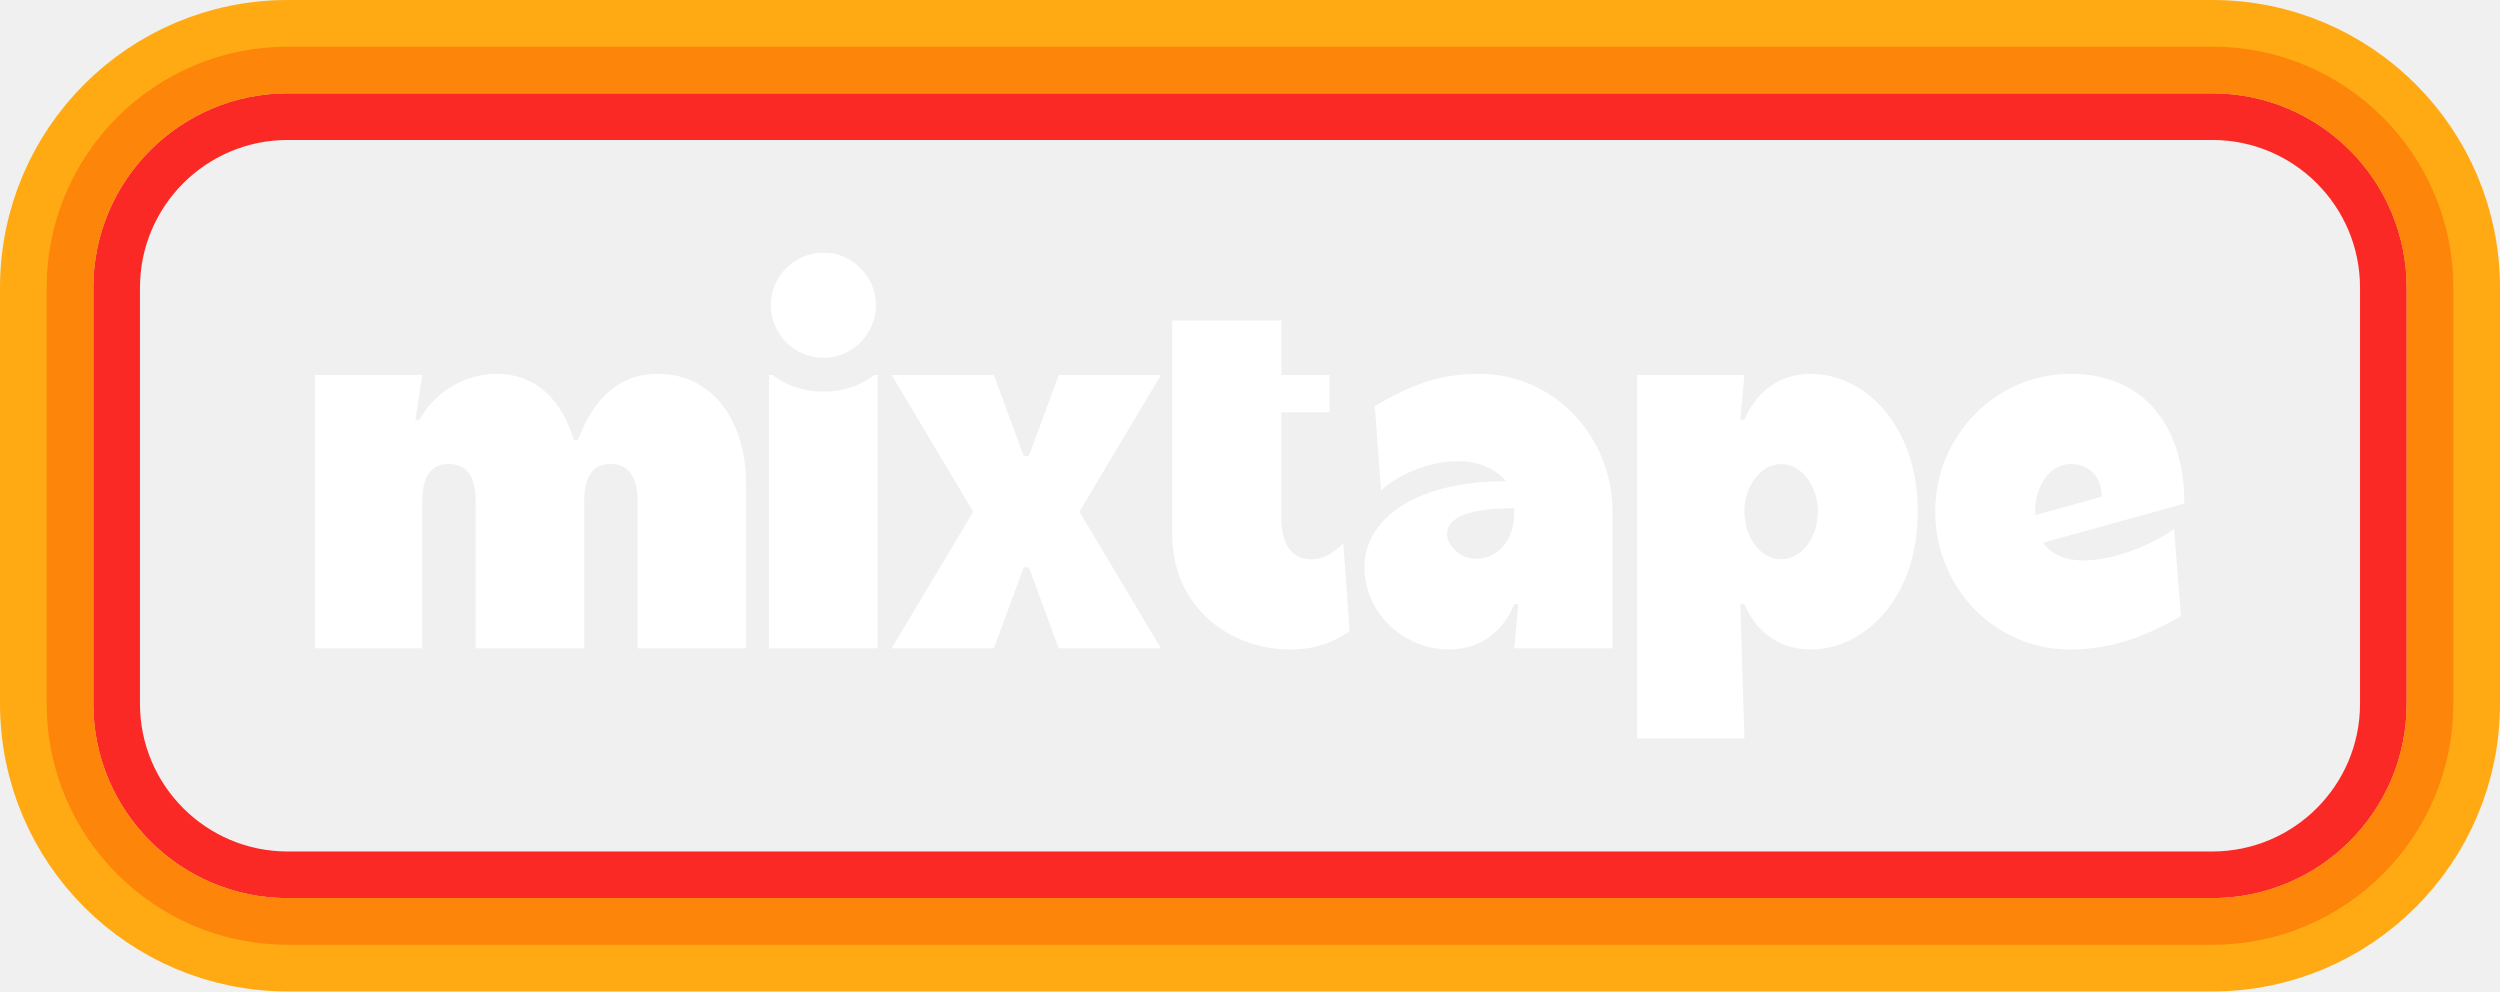
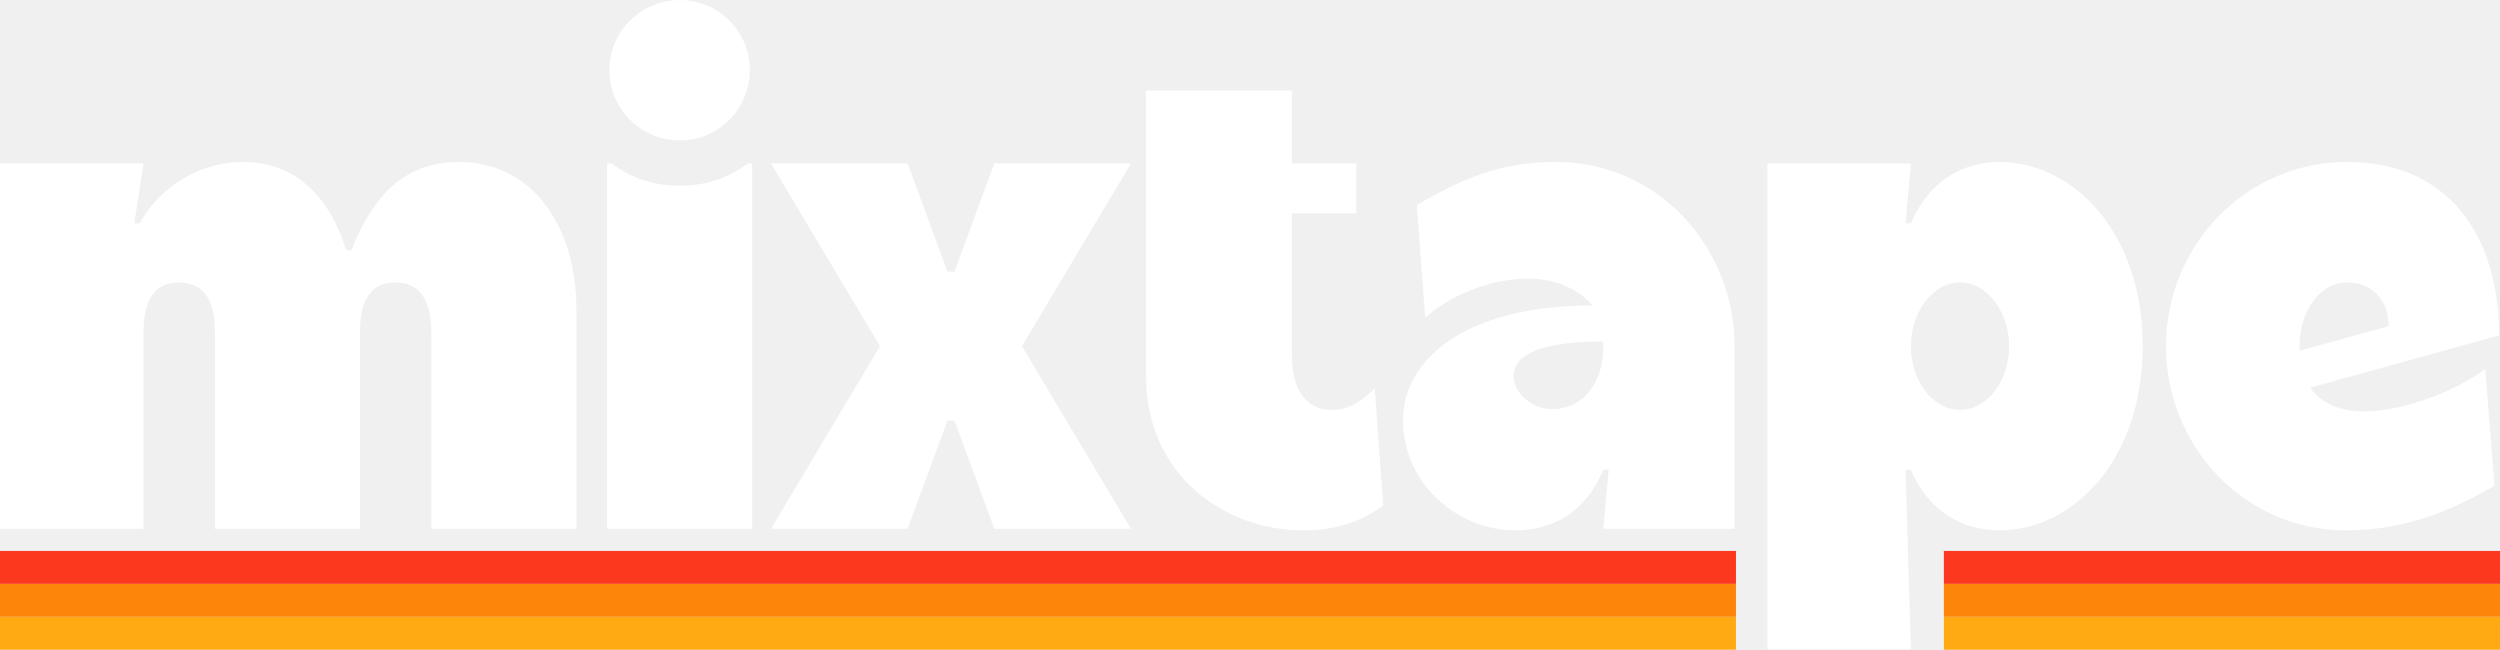
- <svg xmlns="http://www.w3.org/2000/svg" width="643" height="255" viewBox="0 0 643 255" fill="none">
-   <path d="M532.584 96.158C551.929 96.158 561.823 110.187 561.823 129.531L525.496 139.573C527.711 142.822 531.551 144.151 535.833 144.151C544.25 144.151 554.439 139.573 559.165 136.029L560.937 158.474C551.634 163.791 543.069 167.039 532.289 167.039C512.944 167.039 497.734 150.943 497.734 131.599C497.734 112.254 513.092 96.158 532.584 96.158ZM540.558 127.759C540.558 122.148 536.867 119.342 532.584 119.342C527.268 119.342 523.429 124.954 523.429 131.599C523.429 131.894 523.429 132.189 523.429 132.485L540.558 127.759Z" fill="white" />
-   <path d="M421.043 189.928V96.454H448.657L447.623 107.972H448.657C452.053 99.85 458.699 96.158 465.639 96.158C479.815 96.158 493.253 109.596 493.253 131.599C493.253 153.601 479.815 167.039 465.639 167.039C458.699 167.039 452.053 163.495 448.657 155.373H447.623L448.657 189.928H421.043ZM467.559 131.599C467.559 124.954 463.276 119.342 458.108 119.342C452.939 119.342 448.657 124.954 448.657 131.599C448.657 138.392 452.939 143.855 458.108 143.855C463.276 143.855 467.559 138.392 467.559 131.599Z" fill="white" />
-   <path d="M350.934 145.775C350.934 134.847 362.009 123.772 387.408 123.772C384.159 120.081 379.581 118.604 375.004 118.604C367.473 118.604 359.498 122.148 355.216 126.135L353.592 104.428C362.895 99.112 369.835 96.158 380.467 96.158C399.812 96.158 414.727 112.402 414.727 131.599V166.744H389.475L390.509 155.373H389.475C386.079 163.495 379.877 167.039 372.493 167.039C361.861 167.039 350.934 158.474 350.934 145.775ZM379.581 143.708C384.307 143.855 389.475 140.016 389.475 131.599C389.475 131.303 389.475 131.008 389.475 130.713C384.602 130.713 372.198 131.008 372.198 137.358C372.198 140.459 375.594 143.708 379.581 143.708Z" fill="white" />
-   <path d="M329.551 133.371C329.551 140.459 332.652 143.855 337.23 143.855C340.183 143.855 342.694 142.526 345.5 139.721L347.124 162.314C342.398 165.563 337.821 167.039 331.766 167.039C316.409 167.039 301.494 156.259 301.494 137.358V82.425H329.551V96.454H341.955V106.052H329.551V133.371Z" fill="white" />
-   <path d="M277.626 131.599L298.595 166.744H272.31L264.631 145.923H263.302L255.623 166.744H229.338L250.307 131.599L229.338 96.454H255.623L263.302 117.275H264.631L272.31 96.454H298.595L277.626 131.599Z" fill="white" />
-   <path d="M197.809 166.744V96.454H198.695C202.386 99.259 206.816 100.736 211.837 100.736C216.71 100.736 221.288 99.259 224.832 96.454H225.718V166.744H197.809ZM211.837 65C219.221 65 225.275 71.054 225.275 78.438C225.275 85.969 219.221 92.023 211.837 92.023C204.306 92.023 198.252 85.969 198.252 78.438C198.252 71.054 204.306 65 211.837 65Z" fill="white" />
-   <path d="M81 166.744V96.454H108.614L106.842 107.972H107.876C112.601 99.555 121.018 96.158 127.663 96.158C138.443 96.158 144.645 103.542 147.599 113.14H148.632C152.176 104.132 157.788 96.158 169.306 96.158C183.335 96.158 191.899 108.415 191.899 124.511V166.744H163.99V128.941C163.99 122.591 161.627 119.342 157.05 119.342C152.472 119.342 150.257 122.591 150.257 128.941V166.744H122.347V128.941C122.347 122.591 120.132 119.342 115.407 119.342C110.829 119.342 108.614 122.591 108.614 128.941V166.744H81Z" fill="white" />
-   <rect x="12" y="12" width="619" height="231" rx="62" stroke="#FFAA13" stroke-width="24" />
-   <rect x="30" y="30" width="583" height="195" rx="44" stroke="#FB2925" stroke-width="12" />
-   <rect x="18" y="18" width="607" height="219" rx="56" stroke="#FC850A" stroke-width="12" />
+ <svg xmlns="http://www.w3.org/2000/svg" width="481" height="125" viewBox="0 0 481 125" fill="none">
+   <path d="M451.584 31.158C470.929 31.158 480.823 45.187 480.823 64.531L444.496 74.573C446.711 77.822 450.551 79.151 454.833 79.151C463.25 79.151 473.439 74.573 478.165 71.029L479.937 93.475C470.634 98.791 462.069 102.039 451.289 102.039C431.944 102.039 416.734 85.943 416.734 66.599C416.734 47.254 432.092 31.158 451.584 31.158ZM459.558 62.759C459.558 57.148 455.867 54.342 451.584 54.342C446.268 54.342 442.429 59.954 442.429 66.599C442.429 66.894 442.429 67.189 442.429 67.485L459.558 62.759Z" fill="white" />
+   <path d="M340.043 124.928V31.453H367.657L366.623 42.972H367.657C371.053 34.85 377.699 31.158 384.639 31.158C398.815 31.158 412.253 44.596 412.253 66.599C412.253 88.601 398.815 102.039 384.639 102.039C377.699 102.039 371.053 98.495 367.657 90.374H366.623L367.657 124.928H340.043ZM386.559 66.599C386.559 59.954 382.276 54.342 377.108 54.342C371.939 54.342 367.657 59.954 367.657 66.599C367.657 73.391 371.939 78.855 377.108 78.855C382.276 78.855 386.559 73.391 386.559 66.599Z" fill="white" />
+   <path d="M269.934 80.775C269.934 69.847 281.009 58.772 306.408 58.772C303.159 55.081 298.581 53.604 294.004 53.604C286.473 53.604 278.498 57.148 274.216 61.135L272.592 39.428C281.895 34.112 288.835 31.158 299.467 31.158C318.812 31.158 333.727 47.402 333.727 66.599V101.744H308.475L309.509 90.374H308.475C305.079 98.495 298.877 102.039 291.493 102.039C280.861 102.039 269.934 93.475 269.934 80.775ZM298.581 78.708C303.307 78.855 308.475 75.016 308.475 66.599C308.475 66.303 308.475 66.008 308.475 65.713C303.602 65.713 291.198 66.008 291.198 72.358C291.198 75.459 294.594 78.708 298.581 78.708Z" fill="white" />
+   <path d="M248.551 68.371C248.551 75.459 251.652 78.855 256.23 78.855C259.183 78.855 261.694 77.526 264.5 74.721L266.124 97.314C261.398 100.563 256.821 102.039 250.766 102.039C235.409 102.039 220.494 91.259 220.494 72.358V17.425H248.551V31.453H260.955V41.052H248.551V68.371Z" fill="white" />
+   <path d="M196.626 66.599L217.595 101.744H191.31L183.631 80.923H182.302L174.623 101.744H148.338L169.307 66.599L148.338 31.453H174.623L182.302 52.275H183.631L191.31 31.453H217.595L196.626 66.599Z" fill="white" />
+   <path d="M116.809 101.744V31.453H117.695C121.386 34.259 125.816 35.736 130.837 35.736C135.71 35.736 140.288 34.259 143.832 31.453H144.718V101.744H116.809ZM130.837 0C138.221 0 144.275 6.054 144.275 13.438C144.275 20.969 138.221 27.023 130.837 27.023C123.306 27.023 117.252 20.969 117.252 13.438C117.252 6.054 123.306 0 130.837 0Z" fill="white" />
+   <path d="M0 101.744V31.453H27.614L25.842 42.972H26.876C31.601 34.555 40.018 31.158 46.663 31.158C57.443 31.158 63.645 38.542 66.599 48.14H67.632C71.177 39.132 76.788 31.158 88.306 31.158C102.335 31.158 110.899 43.415 110.899 59.511V101.744H82.99V63.941C82.99 57.591 80.627 54.342 76.049 54.342C71.472 54.342 69.257 57.591 69.257 63.941V101.744H41.347V63.941C41.347 57.591 39.132 54.342 34.407 54.342C29.829 54.342 27.614 57.591 27.614 63.941V101.744H0Z" fill="white" />
+   <rect x="334" y="118.667" width="6.333" height="334" transform="rotate(90 334 118.667)" fill="#FFAA13" />
+   <rect x="334" y="112.333" width="6.333" height="334" transform="rotate(90 334 112.333)" fill="#FC850A" />
+   <rect x="334" y="106" width="6.333" height="334" transform="rotate(90 334 106)" fill="#FC381F" />
+   <rect x="481" y="118.667" width="6.333" height="107" transform="rotate(90 481 118.667)" fill="#FFAA13" />
+   <rect x="481" y="112.333" width="6.333" height="107" transform="rotate(90 481 112.333)" fill="#FC850A" />
+   <rect x="481" y="106" width="6.333" height="107" transform="rotate(90 481 106)" fill="#FC381F" />
</svg>
